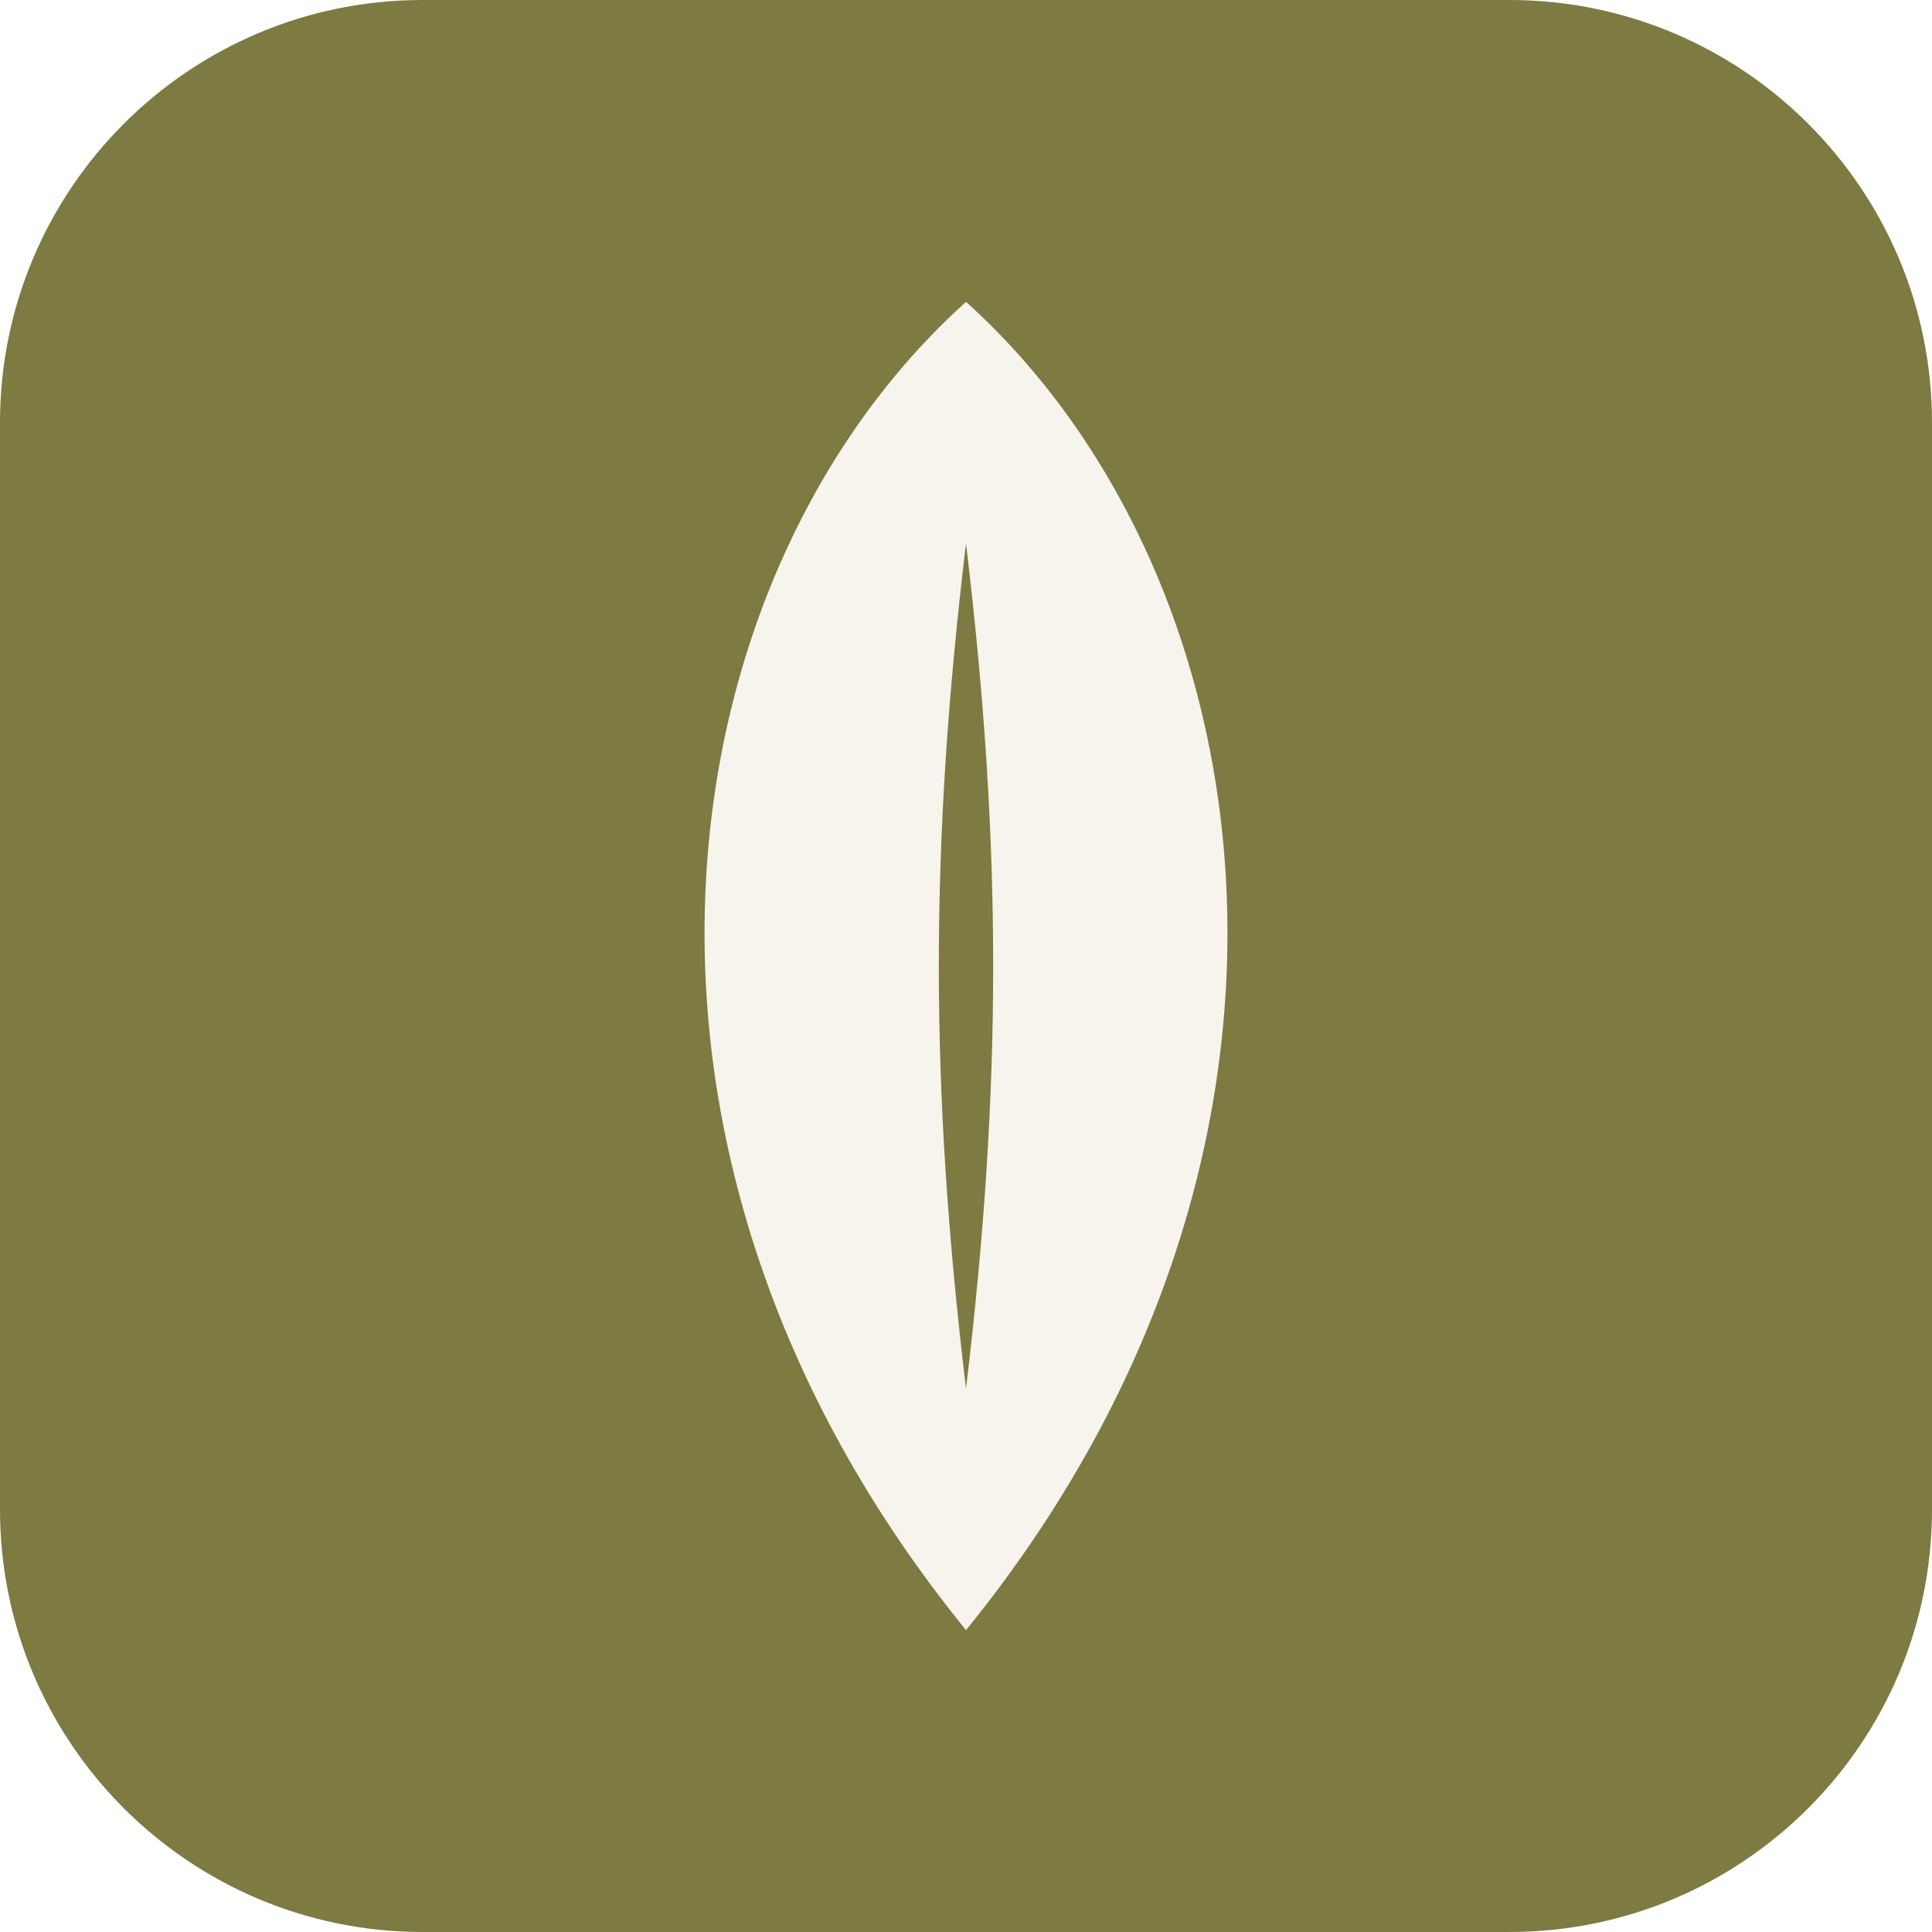
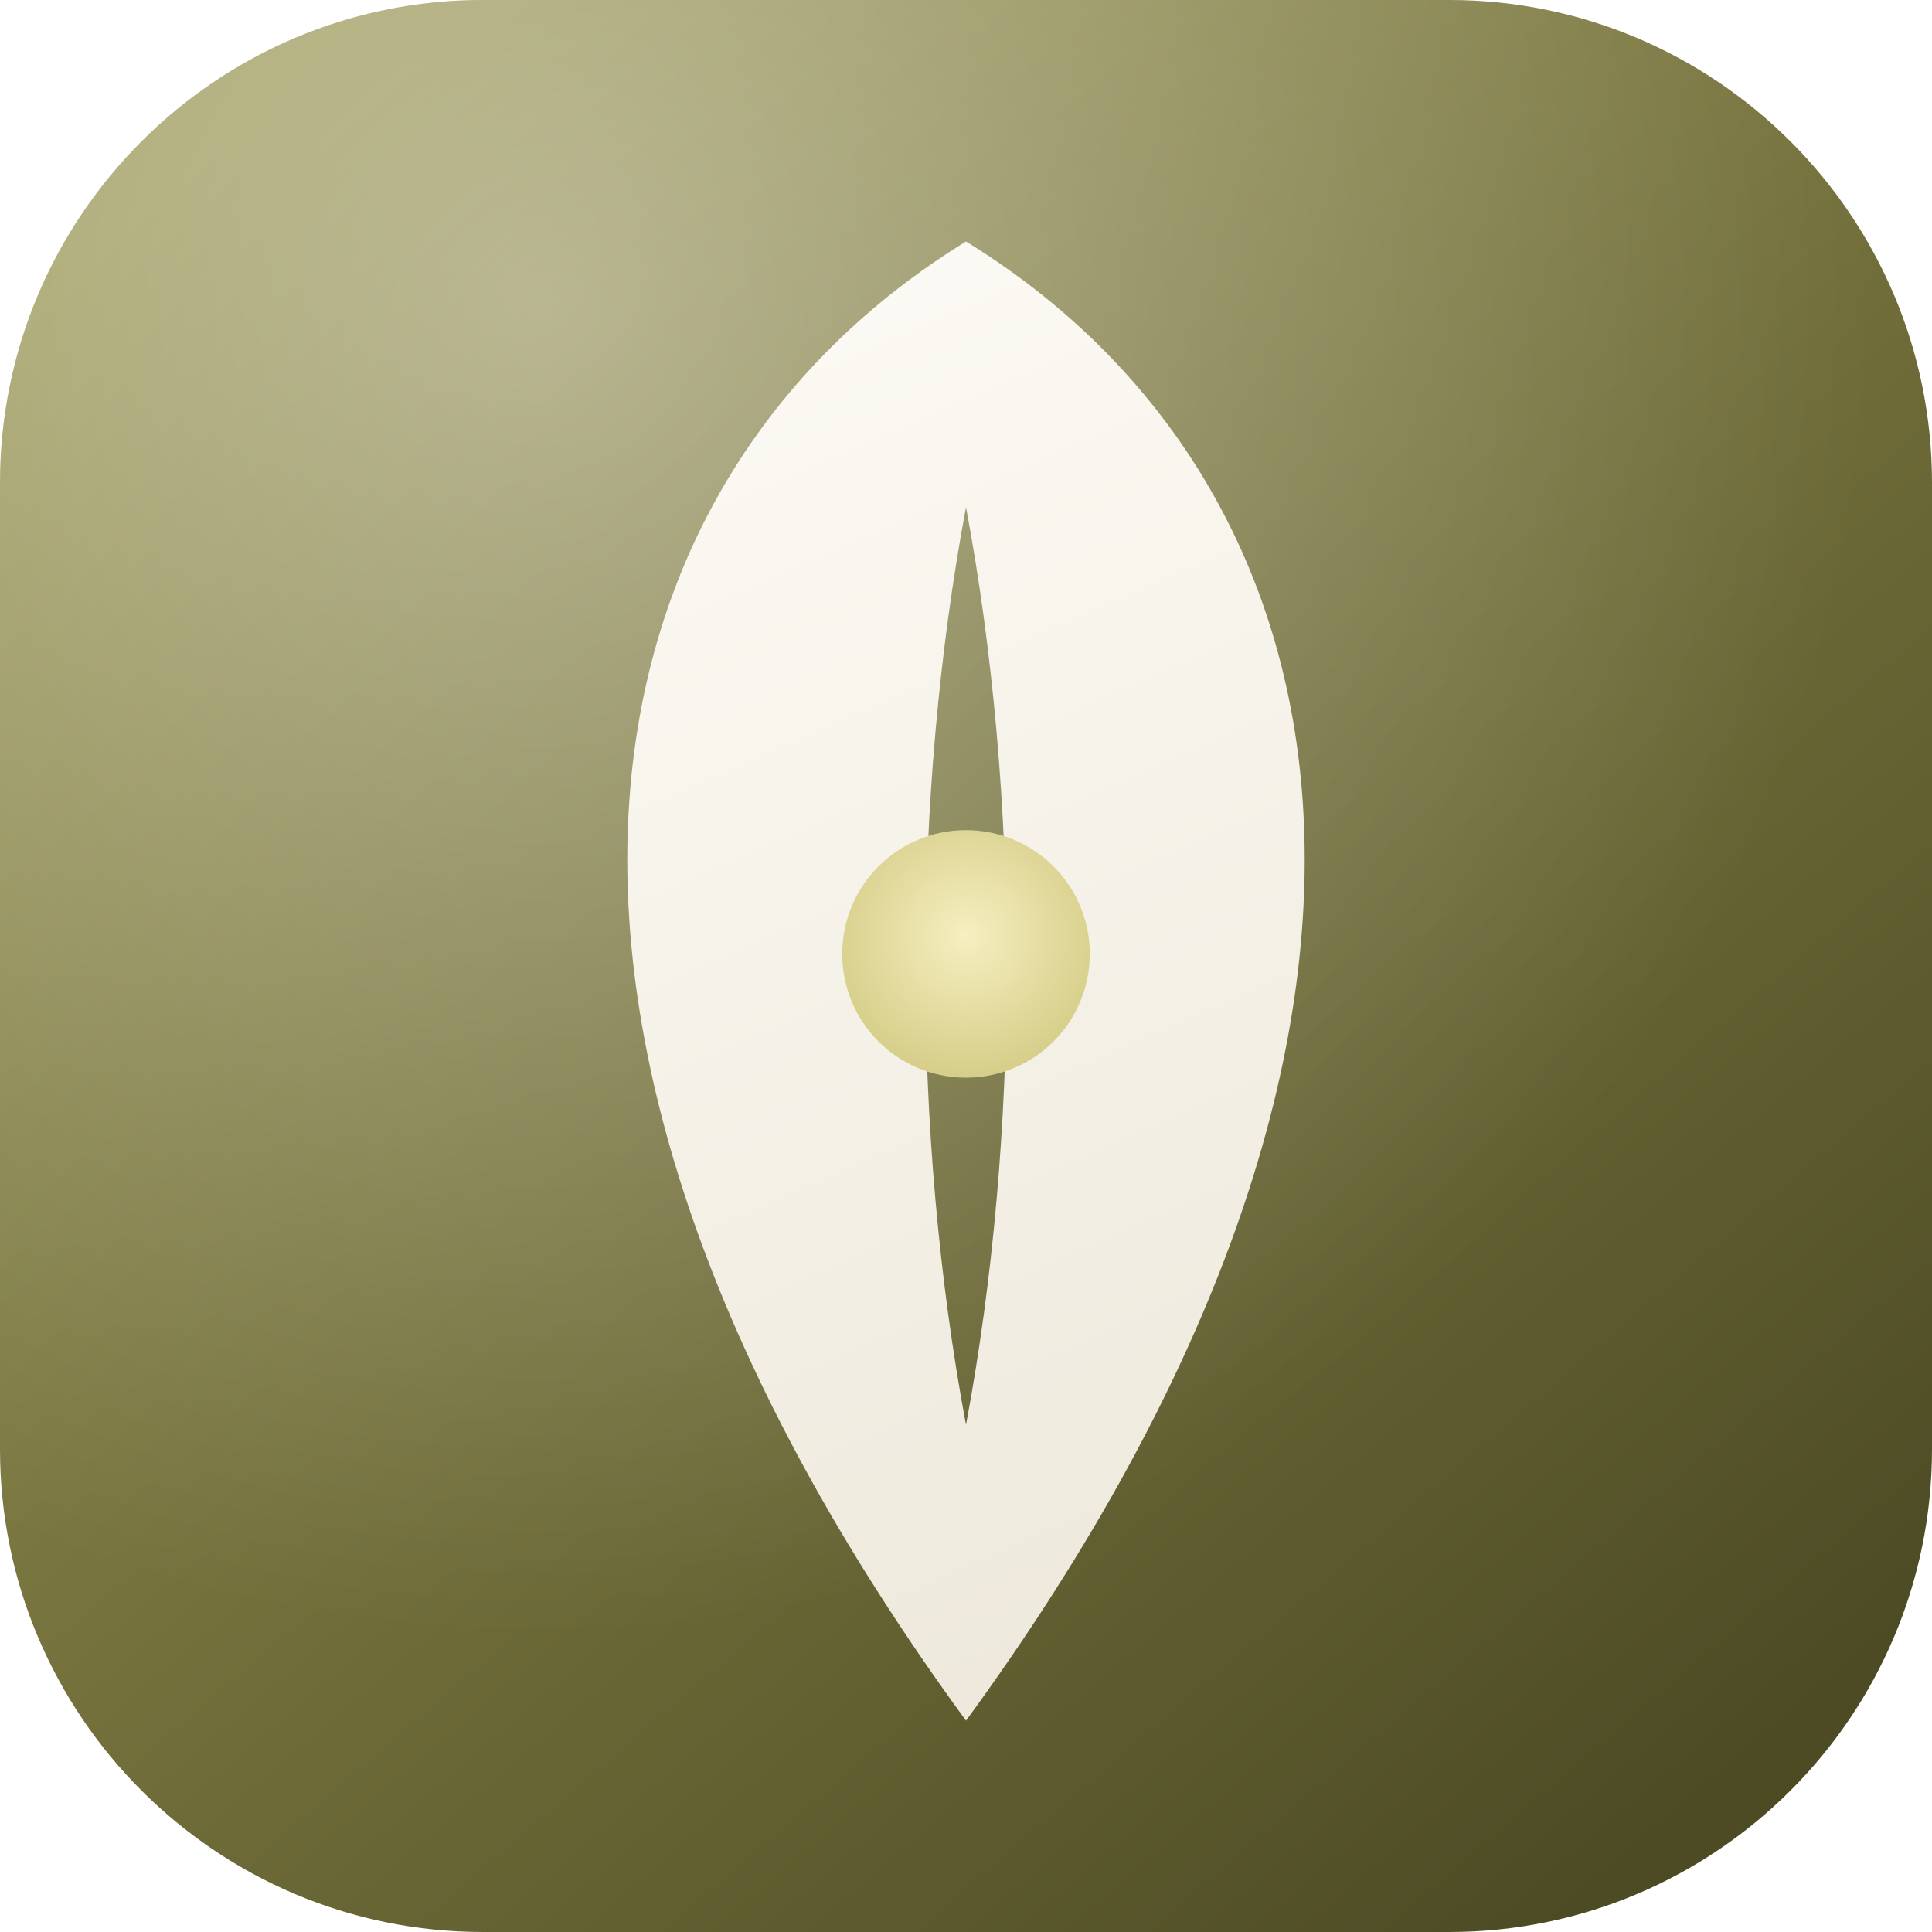
<svg xmlns="http://www.w3.org/2000/svg" viewBox="0 0 32 32" role="img" aria-label="CGArtLab Design System">
-   <rect width="32" height="32" rx="7" fill="#7d7a42" />
-   <path fill-rule="evenodd" clip-rule="evenodd" fill="#f7f4ee" d="M16 5C21 9.5 22.5 19 16 27C9.5 19 11 9.5 16 5ZM16 9C16.6 14 16.6 18 16 23C15.4 18 15.4 14 16 9Z" />
+   <defs>
+     <linearGradient id="cg-tile" x1="4" y1="2" x2="28" y2="30" gradientUnits="userSpaceOnUse">
+       <stop offset="0" stop-color="#9a9657" />
+       <stop offset="0.55" stop-color="#6f6c39" />
+       <stop offset="1" stop-color="#4d4b24" />
+     </linearGradient>
+     <linearGradient id="cg-leaf" x1="10" y1="4" x2="21" y2="29" gradientUnits="userSpaceOnUse">
+       <stop offset="0" stop-color="#fdfbf6" />
+       <stop offset="1" stop-color="#ece7d9" />
+     </linearGradient>
+     <radialGradient id="cg-gloss" cx="0" cy="0" r="1" gradientUnits="userSpaceOnUse" gradientTransform="translate(9 5) rotate(55) scale(22)">
+       <stop offset="0" stop-color="#ffffff" stop-opacity="0.38" />
+       <stop offset="1" stop-color="#ffffff" stop-opacity="0" />
+     </radialGradient>
+     <radialGradient id="cg-seed" cx="0" cy="0" r="1" gradientUnits="userSpaceOnUse" gradientTransform="translate(16 15.5) scale(3.1)">
+       <stop offset="0" stop-color="#f6efc0" />
+       <stop offset="1" stop-color="#cbc377" />
+     </radialGradient>
+   </defs>
+   <rect width="32" height="32" rx="8" fill="url(#cg-tile)" />
+   <rect width="32" height="32" rx="8" fill="url(#cg-gloss)" />
+   <path fill-rule="evenodd" clip-rule="evenodd" fill="url(#cg-leaf)" d="M16 4C22.5 8 24.4 17 16 28.5C7.6 17 9.5 8 16 4ZM16 8.4C16.9 13.2 16.9 18.8 16 23.6C15.1 18.8 15.1 13.2 16 8.4Z" />
+   <circle cx="16" cy="15.8" r="2.05" fill="url(#cg-seed)" />
</svg>
